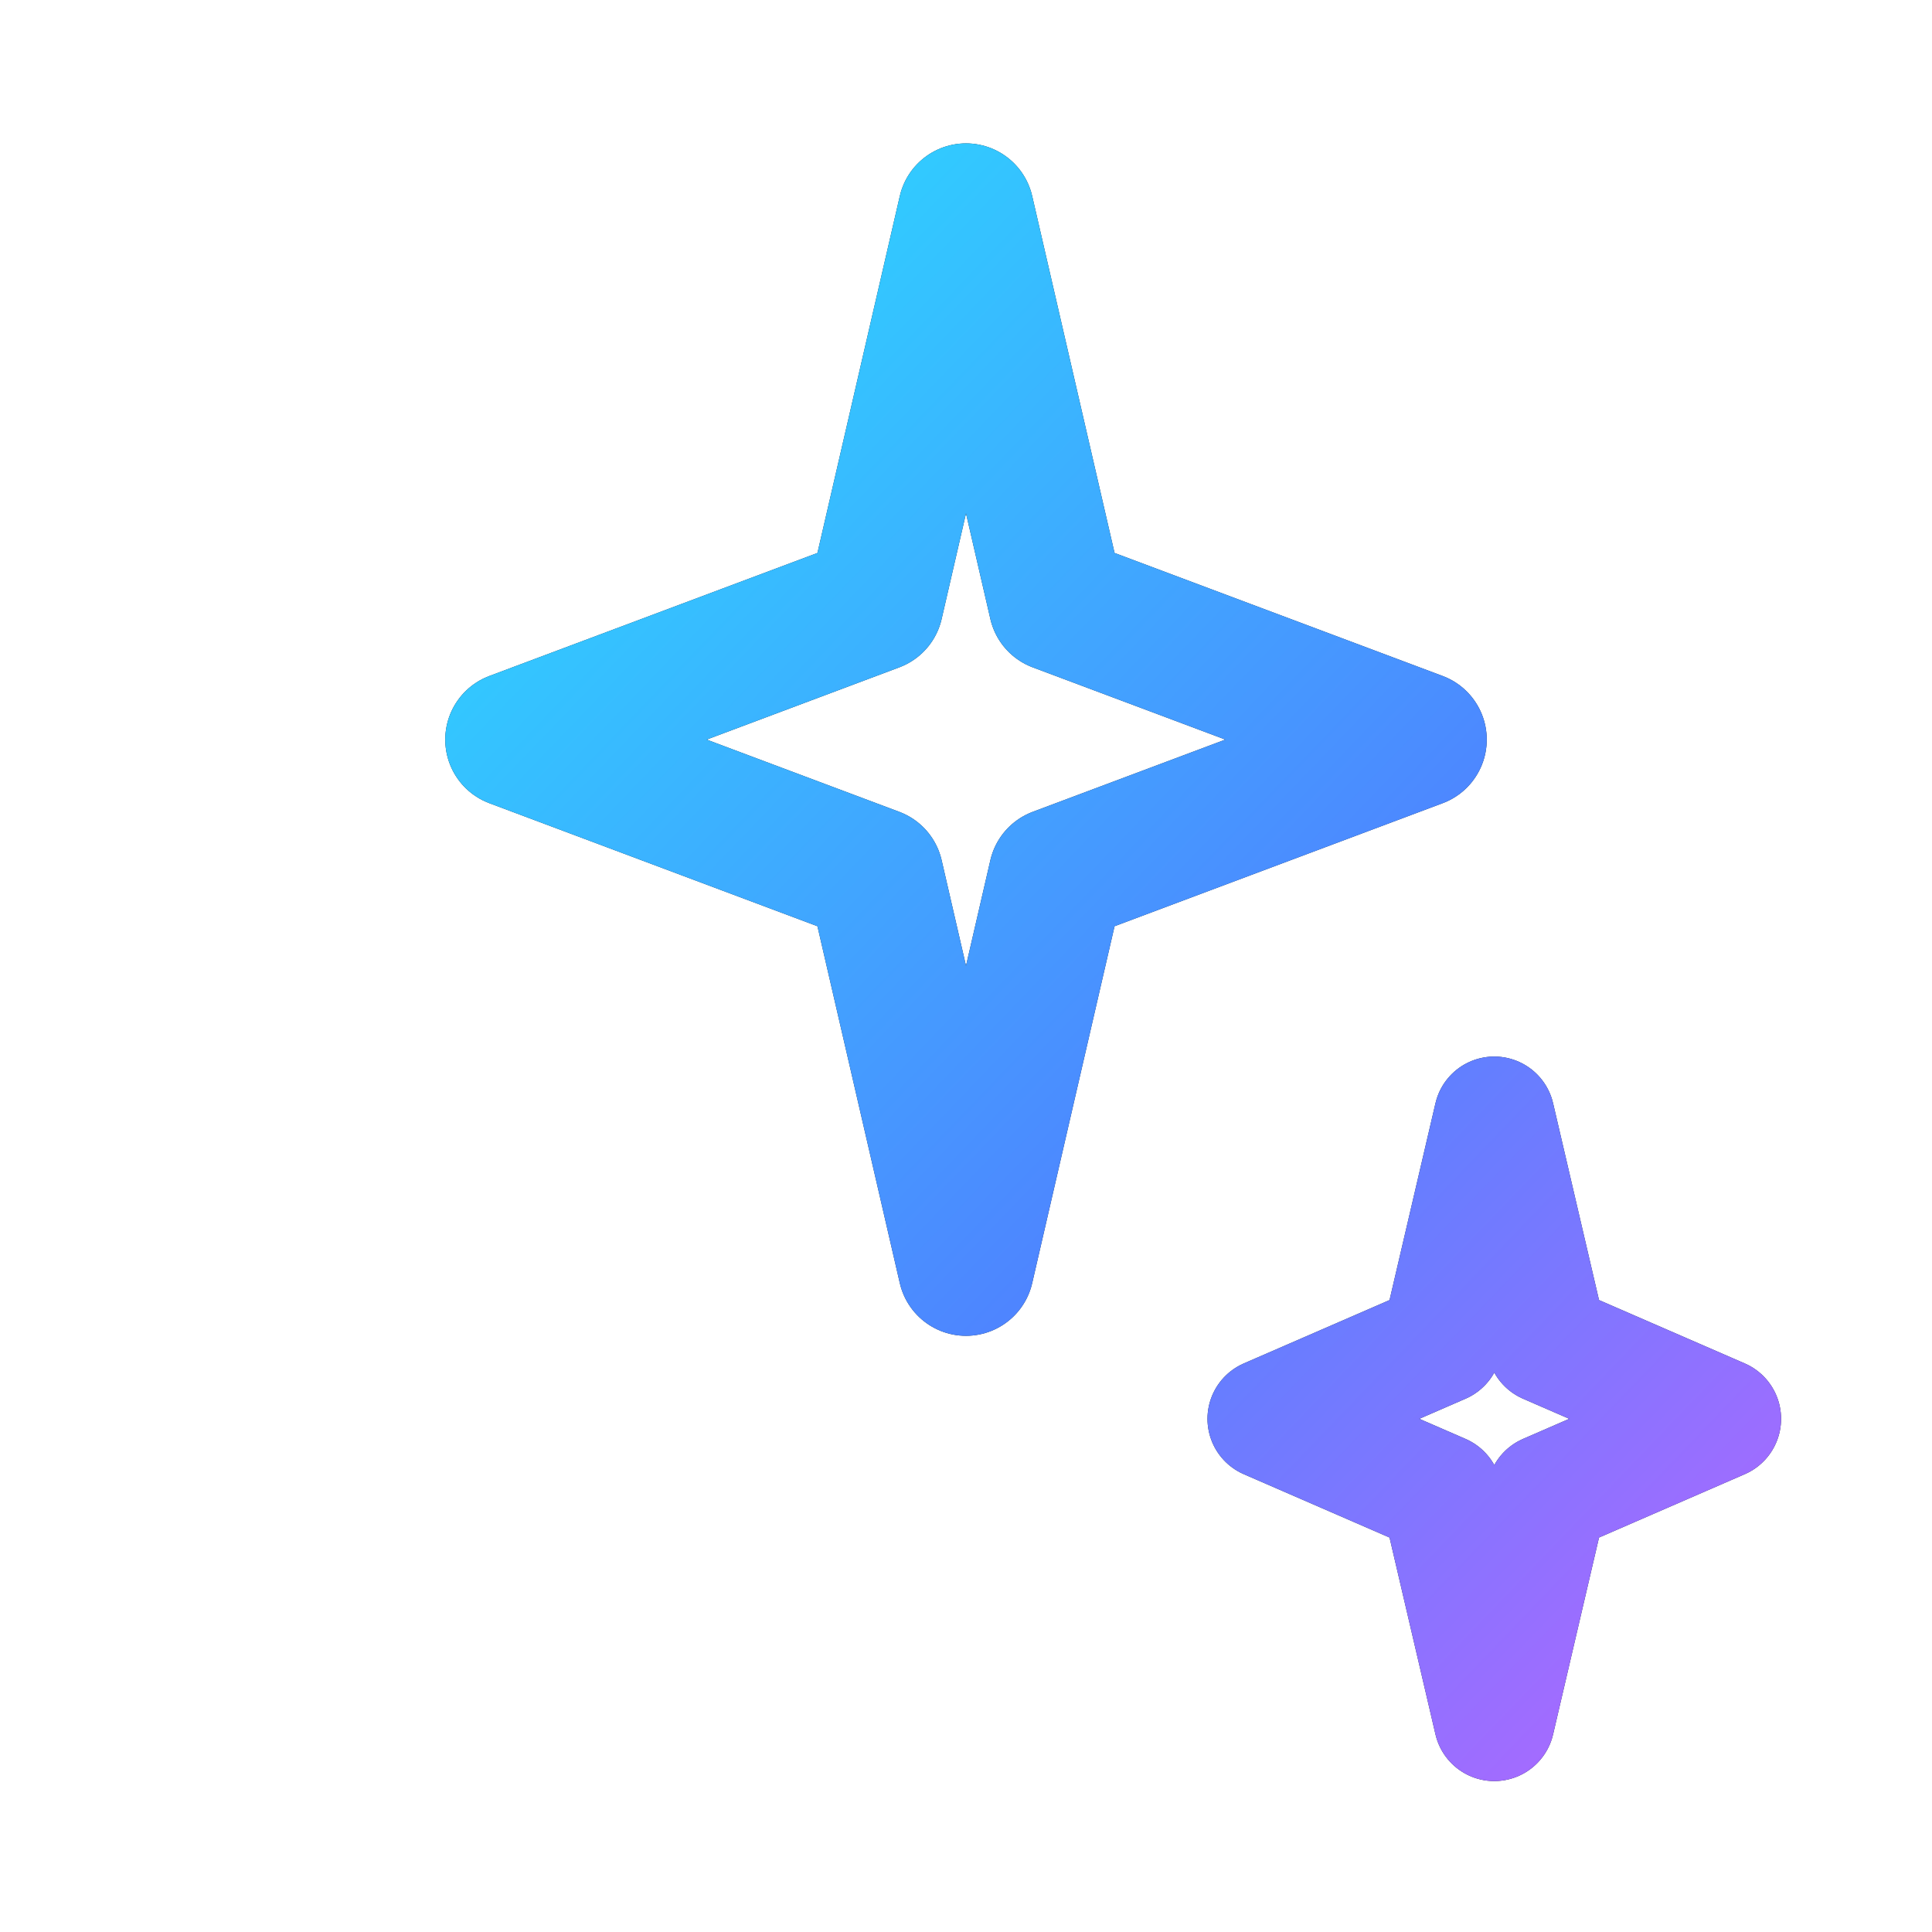
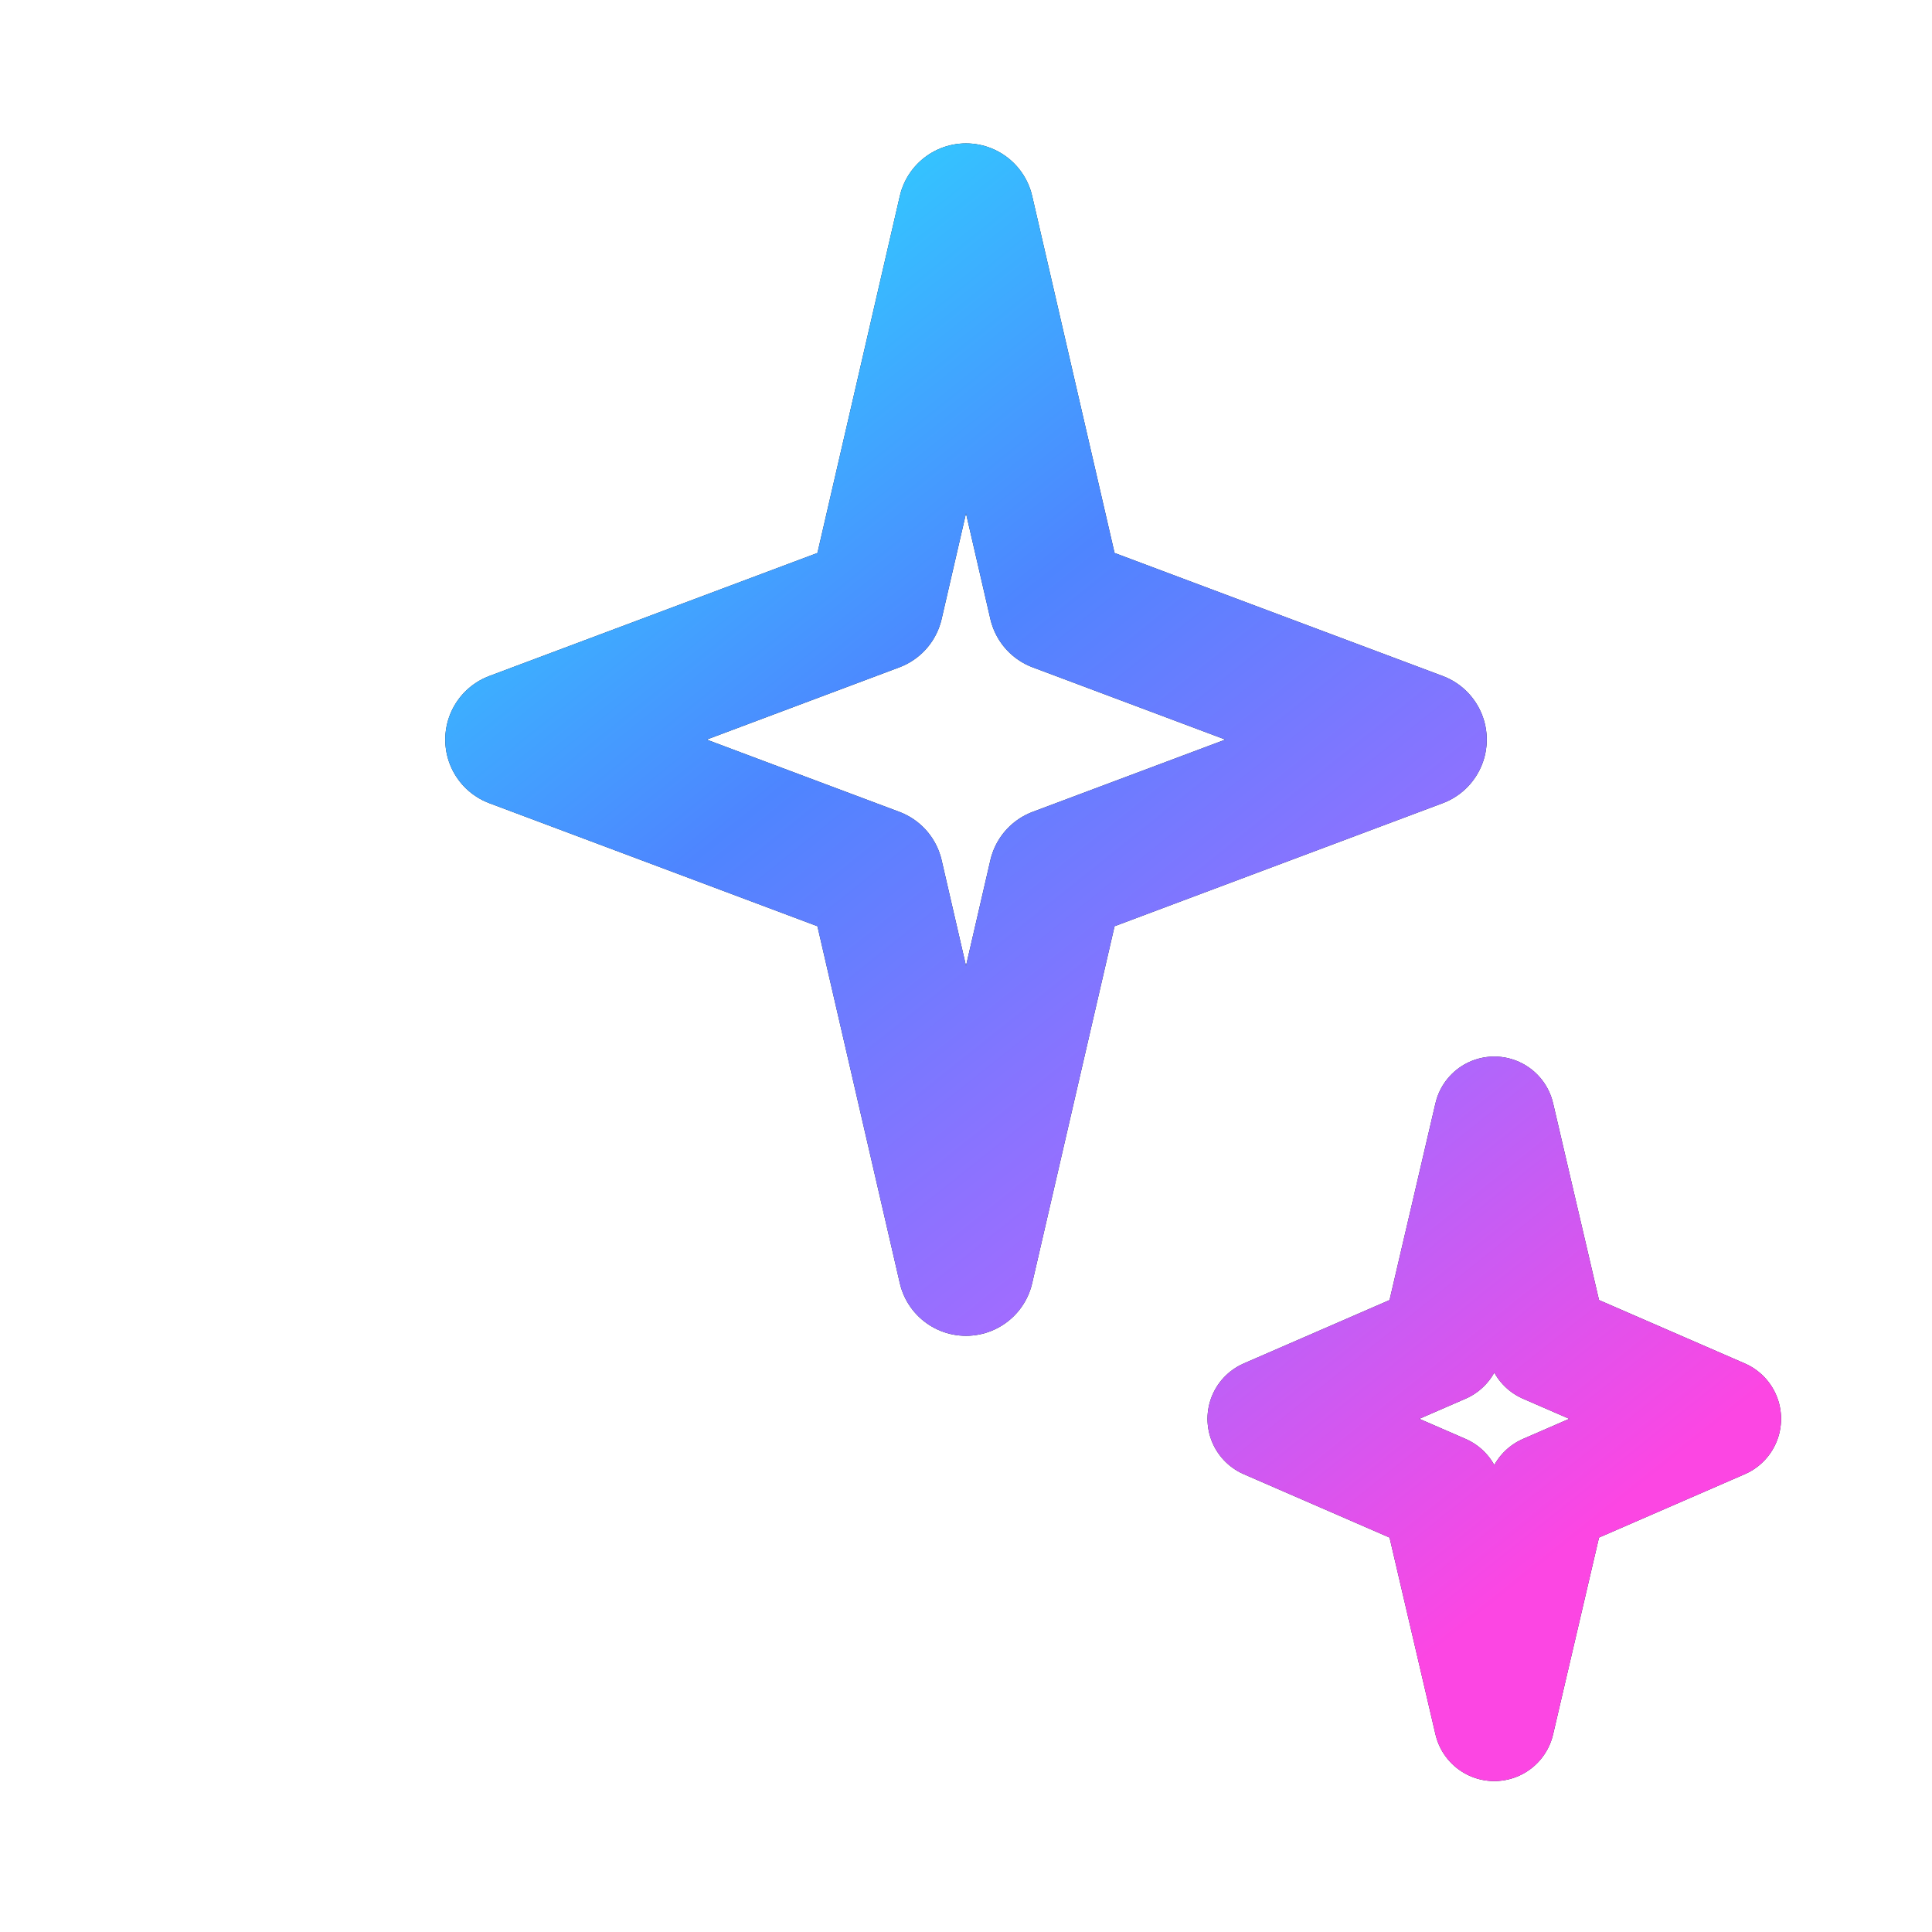
<svg xmlns="http://www.w3.org/2000/svg" width="32" height="32" viewBox="0 0 32 32" fill="none">
  <defs>
-     <linearGradient id="ink" x1="3" y1="4" x2="28" y2="28" gradientUnits="userSpaceOnUse">
+     <linearGradient id="ink" x1="6" y1="2" x2="22" y2="22" gradientUnits="userSpaceOnUse">
      <stop stop-color="#27e3ff" />
-       <stop offset=".45" stop-color="#4e85ff" />
-       <stop offset=".72" stop-color="#a46bff" />
-       <stop offset="1" stop-color="#fc46e3" />
+       <stop offset=".32" stop-color="#4e85ff" />
+       <stop offset=".62" stop-color="#a46bff" />
+       <stop offset=".88" stop-color="#fc46e3" />
    </linearGradient>
  </defs>
  <g stroke-linecap="round" stroke-linejoin="round">
    <g stroke="#08172c" stroke-width="2.8" opacity="1">
      <g transform="translate(1 1) scale(1.25)">
        <path d="M12 2l1.2 5.2L18 9l-4.8 1.8L12 16l-1.2-5.2L6 9l4.8-1.8L12 2Z" stroke-width="1.8" stroke-linejoin="round" />
        <path d="M19 14l.7 3L22 18l-2.3 1-.7 3-.7-3L16 18l2.3-1 .7-3Z" stroke-width="1.6" />
      </g>
    </g>
    <g stroke="url(#ink)" stroke-width="1.6" opacity="1">
      <g transform="translate(1 1) scale(1.25)">
        <path d="M12 2l1.2 5.2L18 9l-4.8 1.8L12 16l-1.2-5.2L6 9l4.8-1.8L12 2Z" stroke-width="1.8" stroke-linejoin="round" />
        <path d="M19 14l.7 3L22 18l-2.3 1-.7 3-.7-3L16 18l2.3-1 .7-3Z" stroke-width="1.6" />
      </g>
    </g>
    <g stroke="url(#ink)" stroke-width="3.2" opacity="0.12">
      <g transform="translate(1 1) scale(1.25)">
        <path d="M12 2l1.2 5.2L18 9l-4.8 1.8L12 16l-1.2-5.2L6 9l4.8-1.8L12 2Z" stroke-width="1.8" stroke-linejoin="round" />
        <path d="M19 14l.7 3L22 18l-2.3 1-.7 3-.7-3L16 18l2.3-1 .7-3Z" stroke-width="1.6" />
      </g>
    </g>
  </g>
</svg>
